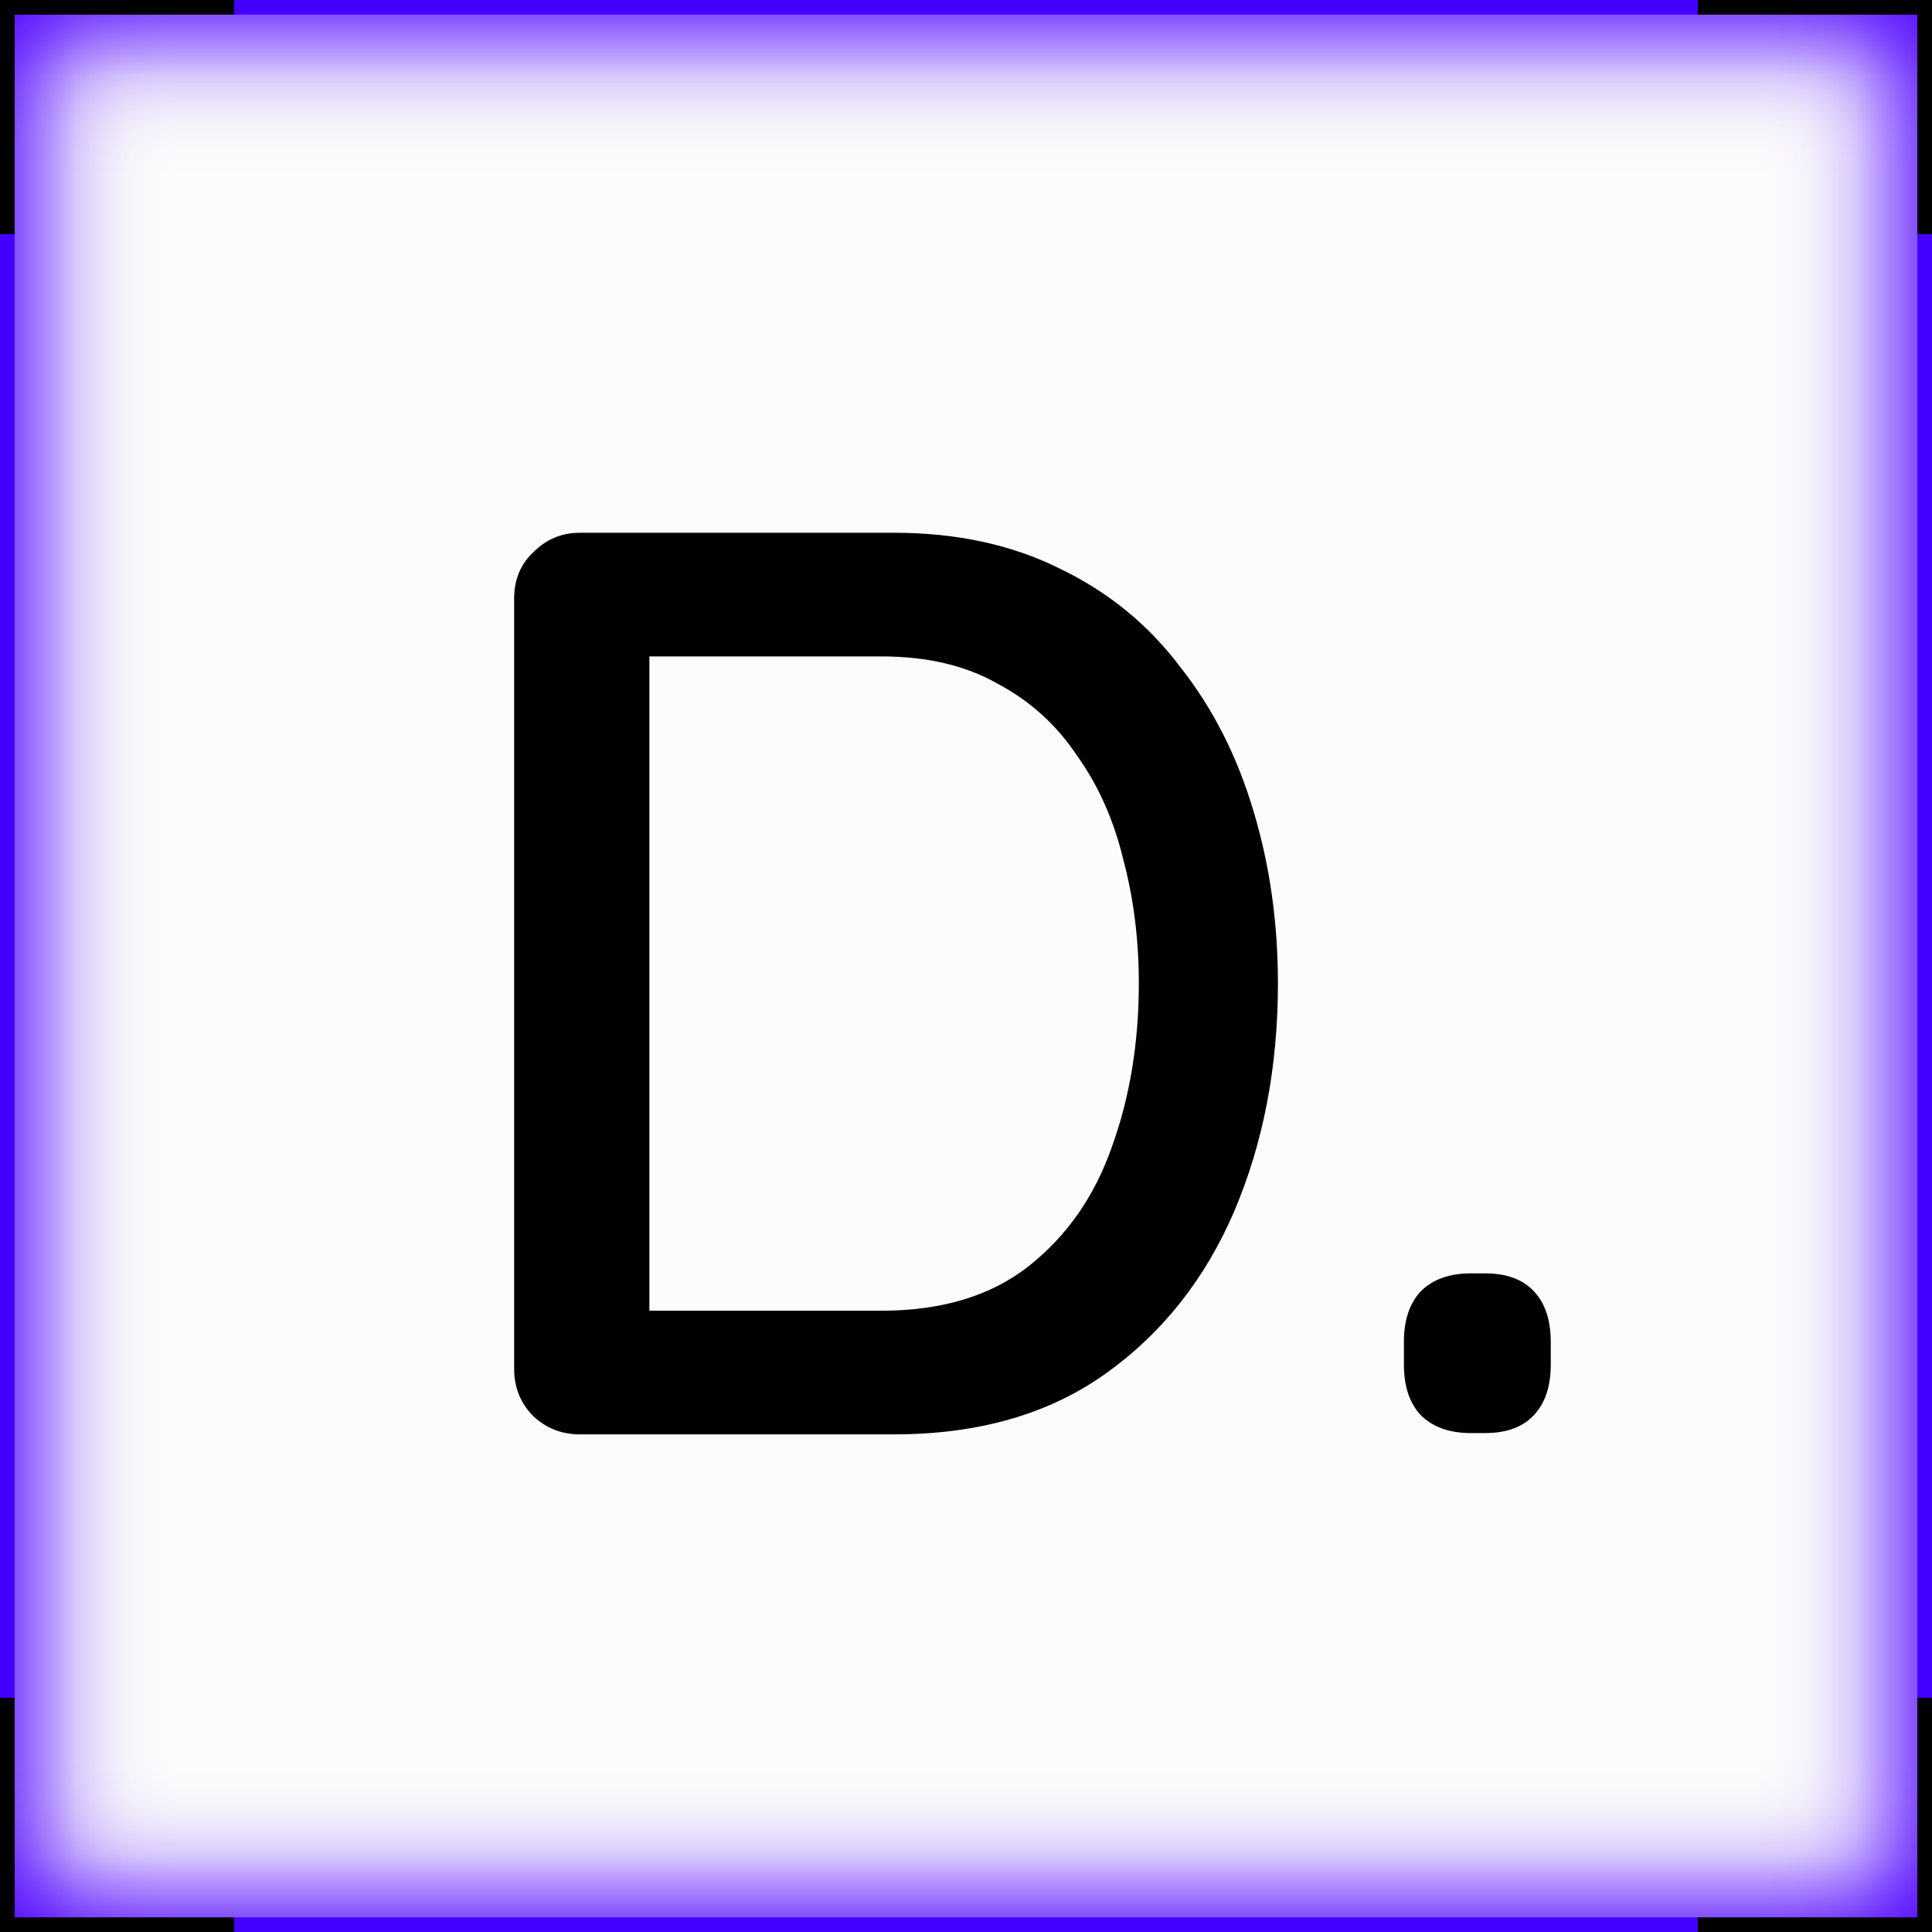
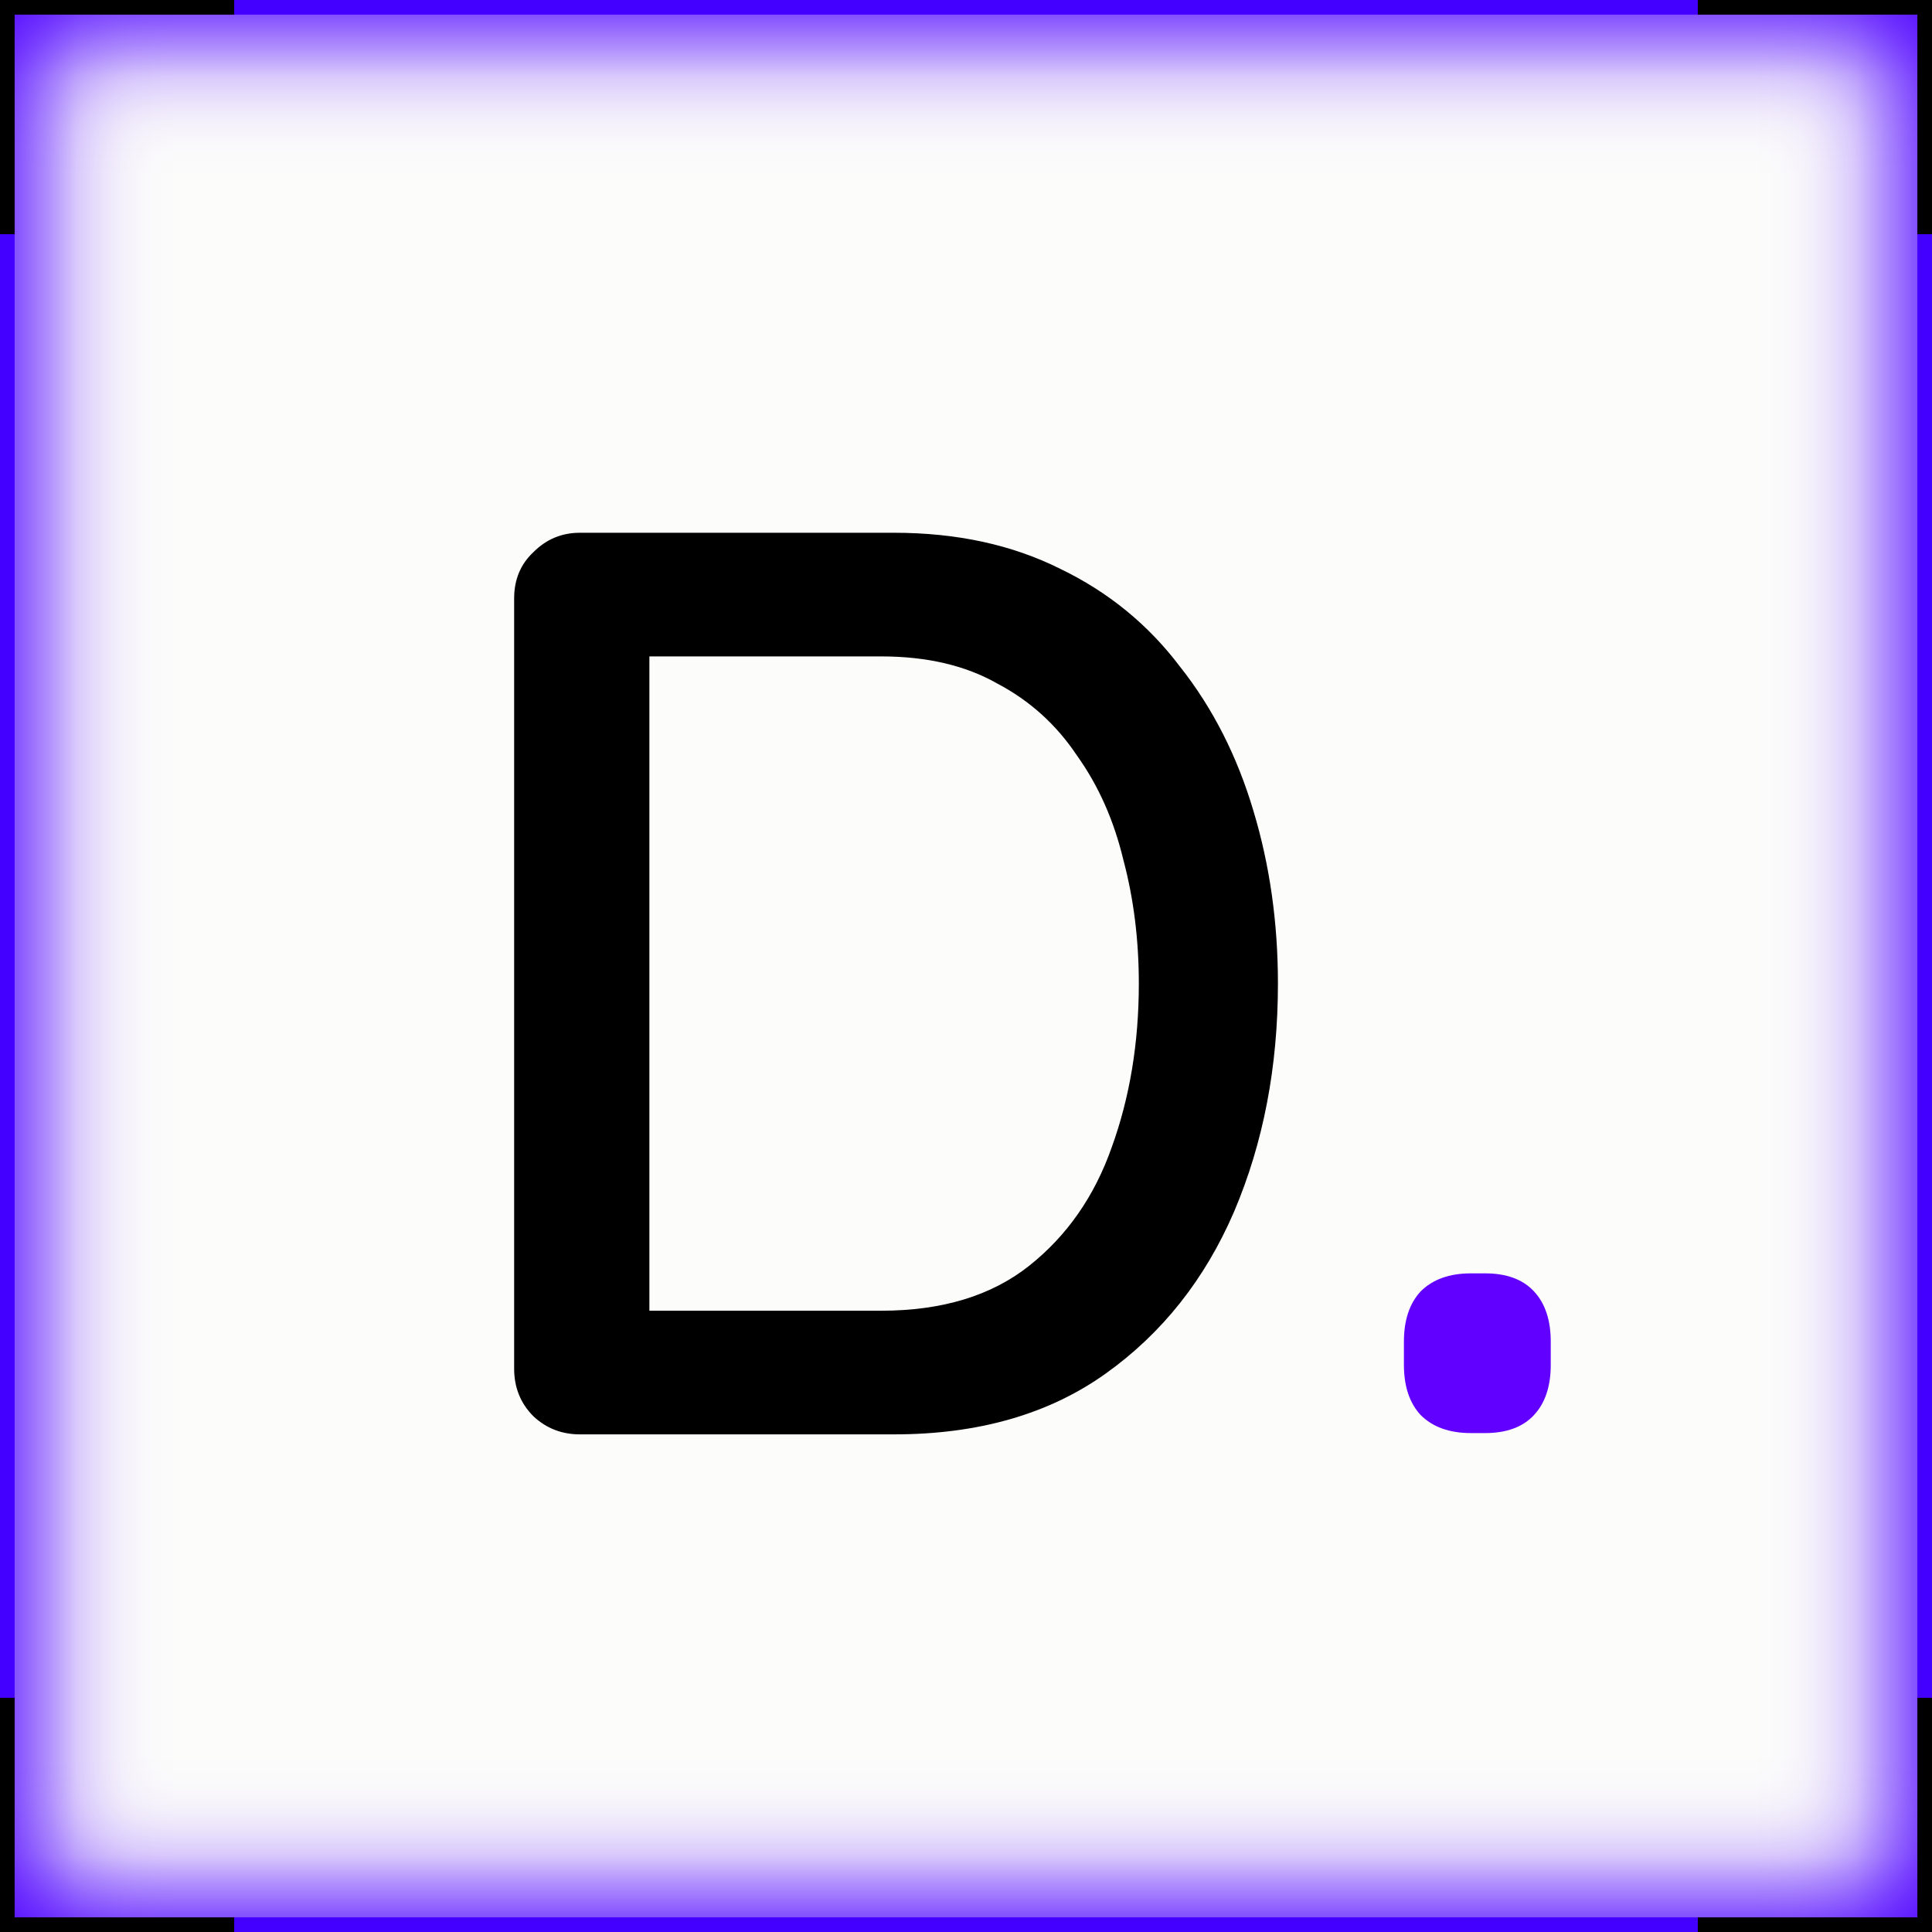
<svg xmlns="http://www.w3.org/2000/svg" width="132" height="132" viewBox="0 0 132 132" fill="none">
  <g filter="url(#filter0_i_0_1)">
    <rect x="1" y="1" width="130" height="130" fill="#FCFCFB" />
    <rect x="1" y="1" width="130" height="130" />
  </g>
  <rect x="0.5" y="0.5" width="131" height="131" stroke="#4400FF" stroke-width="1" fill="none" />
-   <path d="M61.088 36.4C65.371 36.4 69.155 37.221 72.44 38.864C75.725 40.448 78.453 42.677 80.624 45.552C82.853 48.368 84.525 51.653 85.64 55.408C86.755 59.104 87.312 63.035 87.312 67.2C87.312 72.891 86.315 78.083 84.32 82.776C82.325 87.411 79.392 91.107 75.52 93.864C71.648 96.621 66.837 98 61.088 98H39.616C38.384 98 37.328 97.589 36.448 96.768C35.568 95.888 35.128 94.803 35.128 93.512V40.888C35.128 39.597 35.568 38.541 36.448 37.72C37.328 36.84 38.384 36.4 39.616 36.4H61.088ZM60.208 89.552C64.373 89.552 67.747 88.525 70.328 86.472C72.909 84.419 74.787 81.72 75.96 78.376C77.192 74.973 77.808 71.248 77.808 67.2C77.808 64.208 77.456 61.392 76.752 58.752C76.107 56.053 75.051 53.677 73.584 51.624C72.176 49.512 70.357 47.869 68.128 46.696C65.957 45.464 63.317 44.848 60.208 44.848H43.576L44.368 44.056V90.432L43.84 89.552H60.208ZM100.496 97.912C99.029 97.912 97.885 97.501 97.064 96.68C96.302 95.859 95.92 94.715 95.92 93.248V91.664C95.92 90.197 96.302 89.053 97.064 88.232C97.885 87.411 99.029 87 100.496 87H101.464C102.931 87 104.046 87.411 104.808 88.232C105.571 89.053 105.952 90.197 105.952 91.664V93.248C105.952 94.715 105.571 95.859 104.808 96.68C104.046 97.501 102.931 97.912 101.464 97.912H100.496Z" fill="black" />
+   <path d="M61.088 36.4C65.371 36.4 69.155 37.221 72.44 38.864C75.725 40.448 78.453 42.677 80.624 45.552C82.853 48.368 84.525 51.653 85.64 55.408C86.755 59.104 87.312 63.035 87.312 67.2C87.312 72.891 86.315 78.083 84.32 82.776C82.325 87.411 79.392 91.107 75.52 93.864C71.648 96.621 66.837 98 61.088 98H39.616C38.384 98 37.328 97.589 36.448 96.768C35.568 95.888 35.128 94.803 35.128 93.512V40.888C35.128 39.597 35.568 38.541 36.448 37.72C37.328 36.84 38.384 36.4 39.616 36.4H61.088ZM60.208 89.552C64.373 89.552 67.747 88.525 70.328 86.472C72.909 84.419 74.787 81.72 75.96 78.376C77.192 74.973 77.808 71.248 77.808 67.2C77.808 64.208 77.456 61.392 76.752 58.752C76.107 56.053 75.051 53.677 73.584 51.624C72.176 49.512 70.357 47.869 68.128 46.696C65.957 45.464 63.317 44.848 60.208 44.848H43.576L44.368 44.056V90.432L43.84 89.552H60.208Z" fill="black" />
+   <path d="M100.496 97.912C99.029 97.912 97.885 97.501 97.064 96.68C96.302 95.859 95.92 94.715 95.92 93.248V91.664C95.92 90.197 96.302 89.053 97.064 88.232C97.885 87.411 99.029 87 100.496 87H101.464C102.931 87 104.046 87.411 104.808 88.232C105.571 89.053 105.952 90.197 105.952 91.664V93.248C105.952 94.715 105.571 95.859 104.808 96.68C104.046 97.501 102.931 97.912 101.464 97.912H100.496Z" fill="#6200FF" />
  <line x1="116" y1="131.5" x2="132" y2="131.5" stroke="black" />
  <line x1="131.5" y1="132" x2="131.5" y2="116" stroke="black" />
  <line y1="131.5" x2="16" y2="131.5" stroke="black" />
  <path d="M0.5 132L0.5 116" stroke="black" />
  <line y1="0.5" x2="16" y2="0.5" stroke="black" />
  <line x1="0.5" y1="16" x2="0.5" stroke="black" />
  <line x1="116" y1="0.5" x2="132" y2="0.5" stroke="black" />
  <line x1="131.5" y1="16" x2="131.5" stroke="black" />
  <defs>
    <filter id="filter0_i_0_1" x="1" y="1" width="130" height="130" filterUnits="userSpaceOnUse" color-interpolation-filters="sRGB">
      <feFlood flood-opacity="0" result="BackgroundImageFix" />
      <feBlend mode="normal" in="SourceGraphic" in2="BackgroundImageFix" result="shape" />
      <feColorMatrix in="SourceAlpha" type="matrix" values="0 0 0 0 0 0 0 0 0 0 0 0 0 0 0 0 0 0 127 0" result="hardAlpha" />
      <feOffset />
      <feGaussianBlur stdDeviation="4.5" />
      <feComposite in2="hardAlpha" operator="arithmetic" k2="-1" k3="1" />
      <feColorMatrix type="matrix" values="0 0 0 0 0.3 0 0 0 0 0 0 0 0 0 1 0 0 0 1 0" />
      <feBlend mode="normal" in2="shape" result="effect1_innerShadow_0_1" />
    </filter>
  </defs>
</svg>
